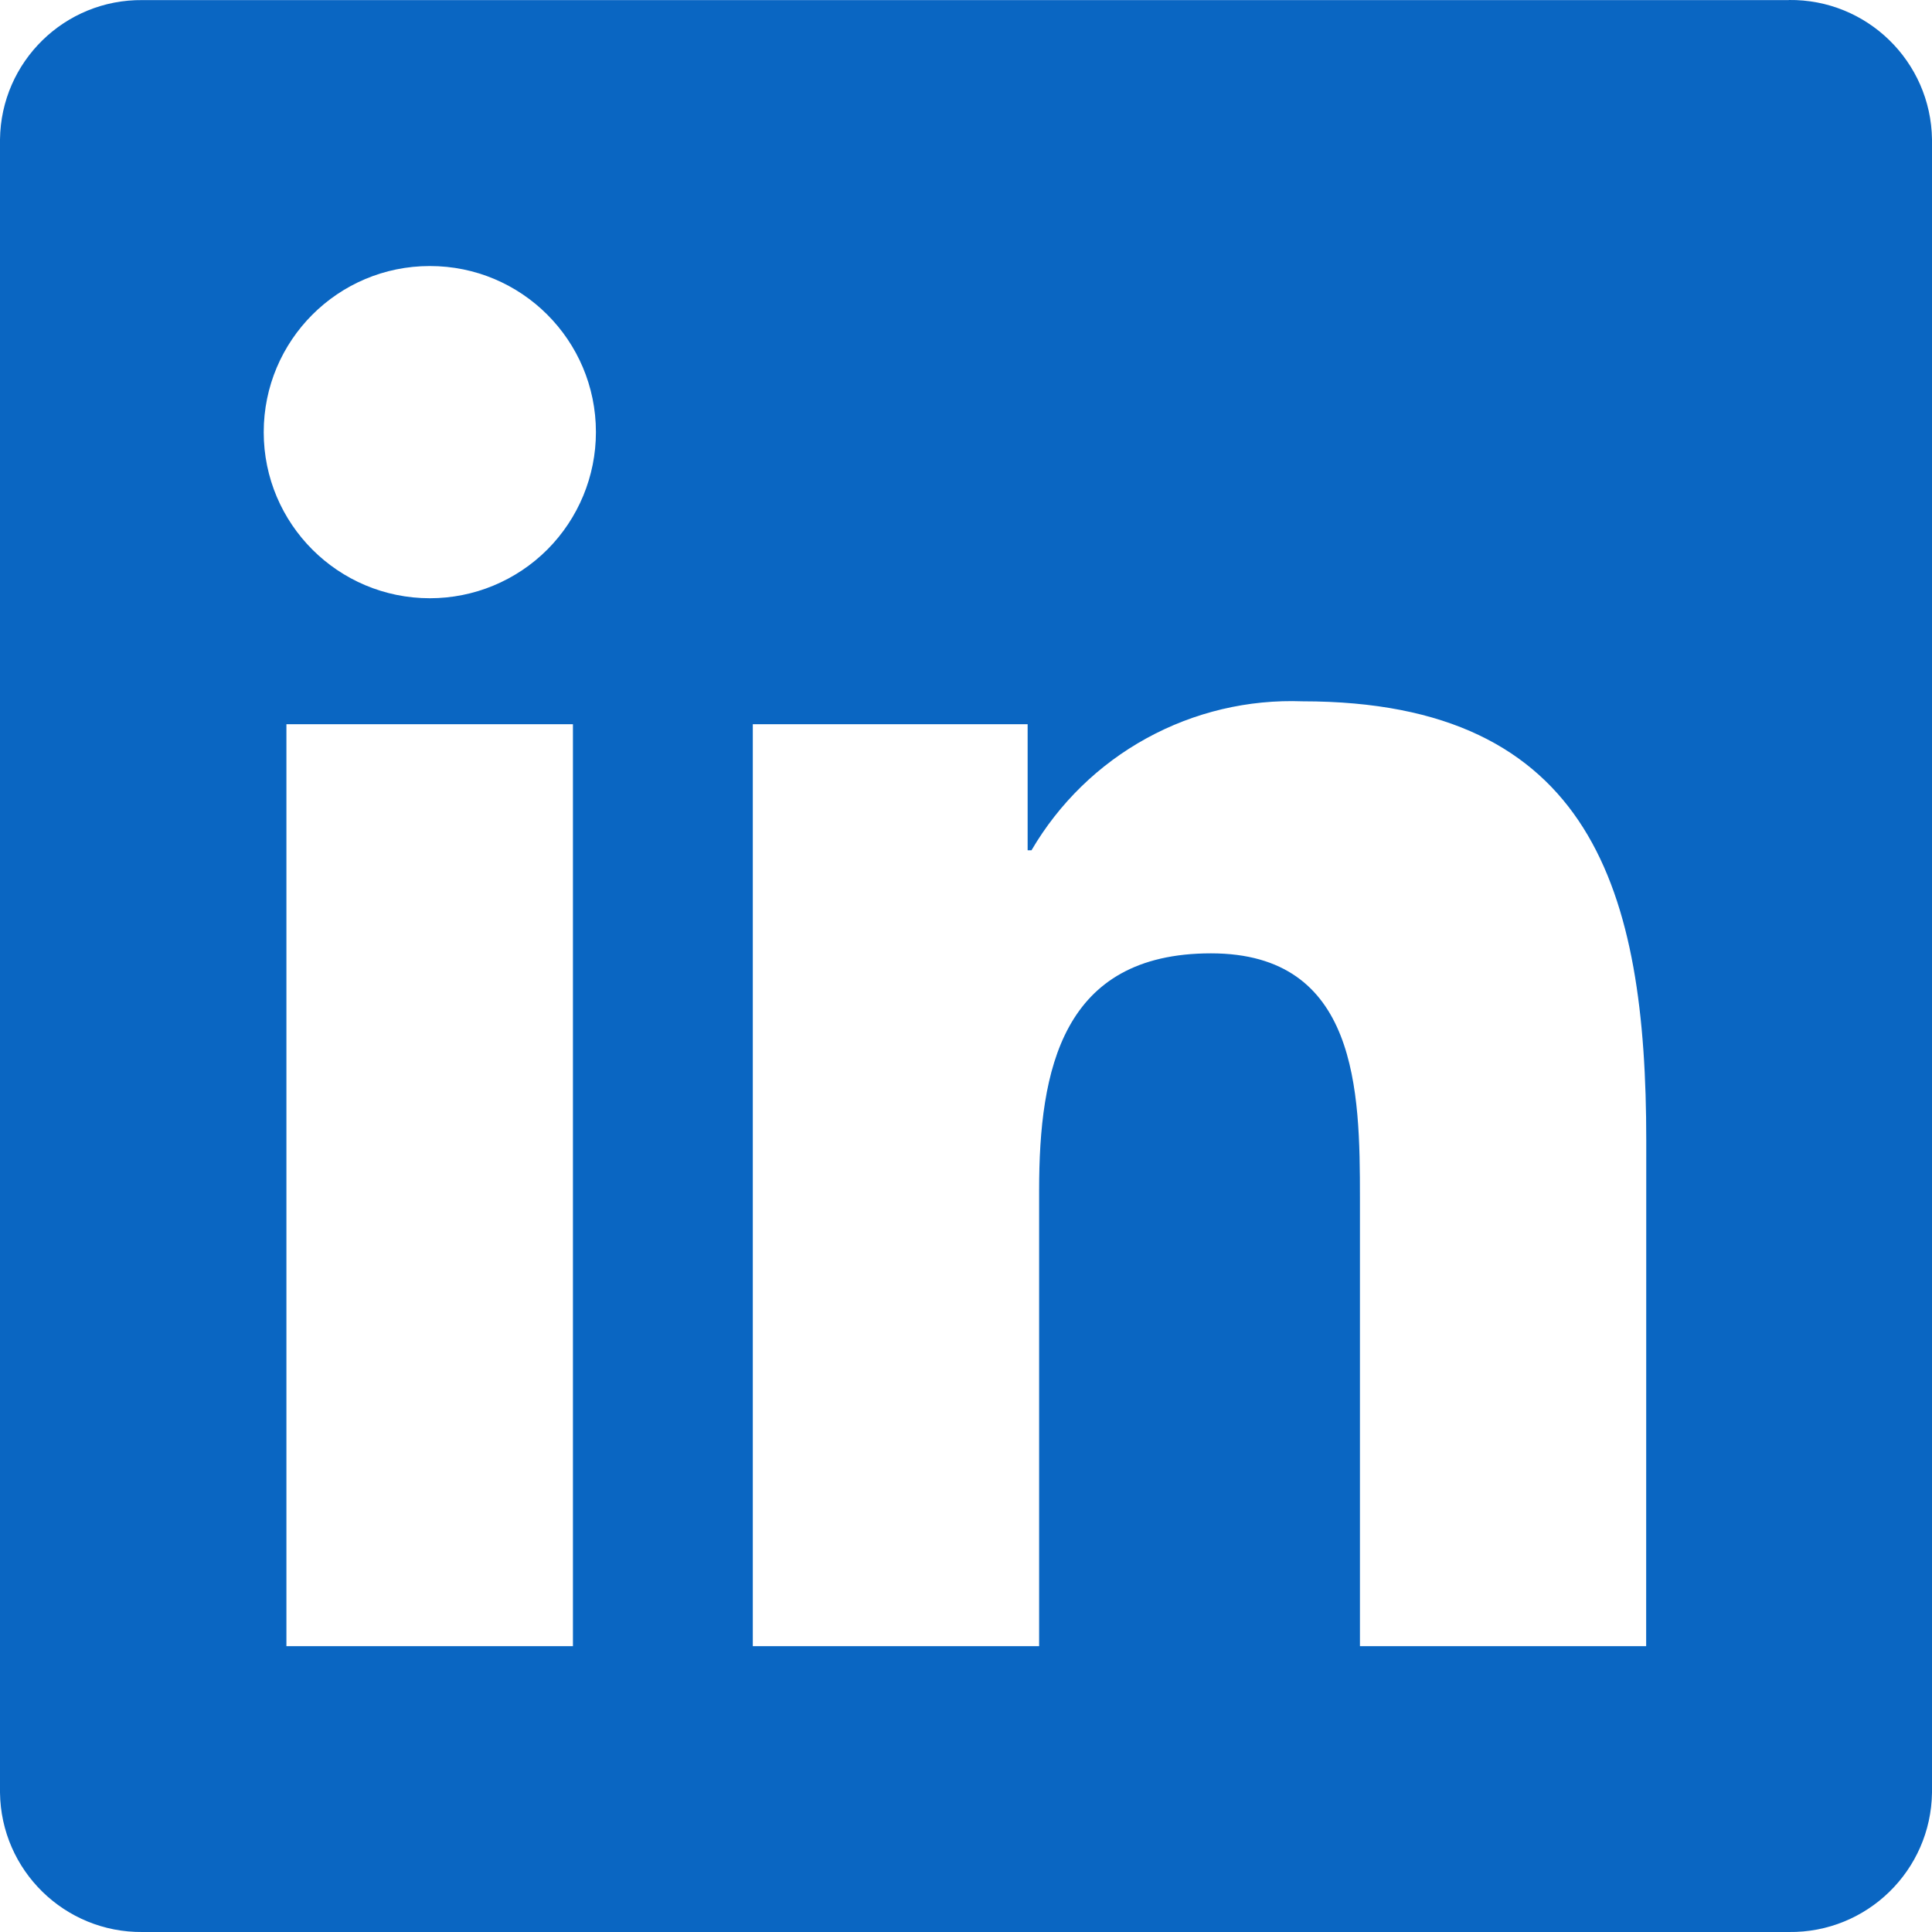
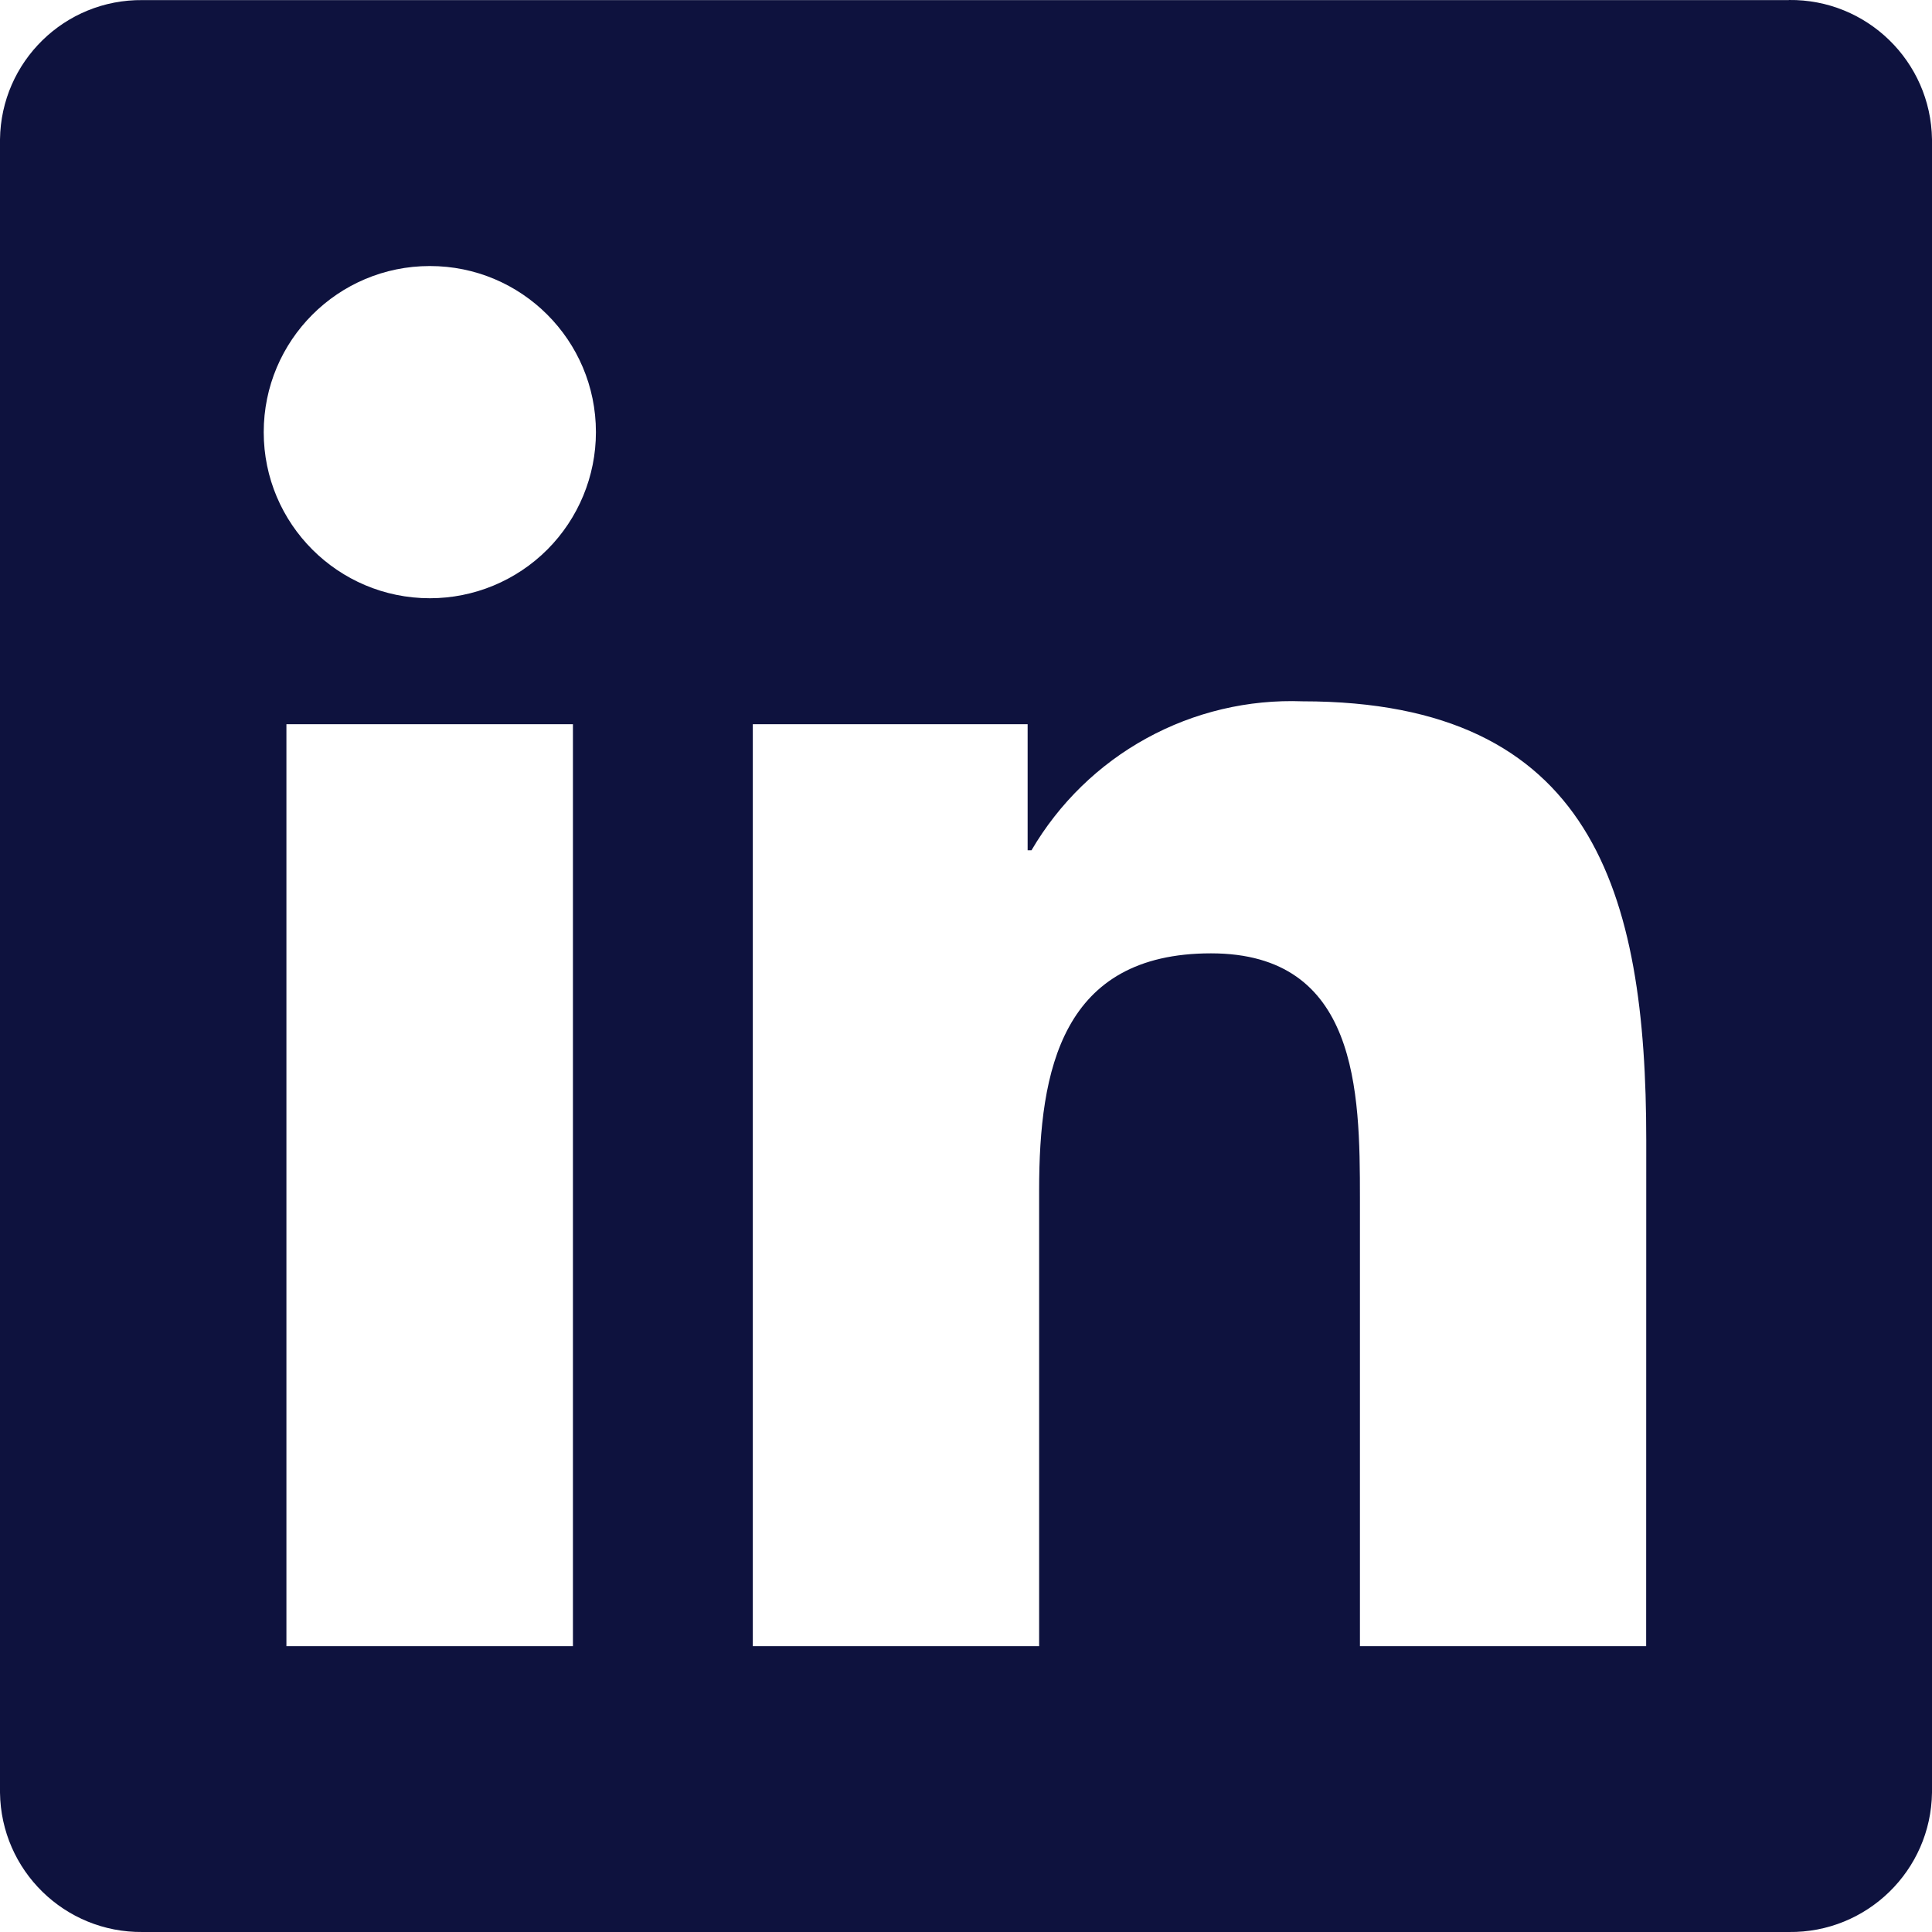
<svg xmlns="http://www.w3.org/2000/svg" width="20" height="20" viewBox="0 0 20 20" fill="none">
-   <path d="M17.041 17.041H14.078V12.4C14.078 11.294 14.058 9.869 12.536 9.869C10.993 9.869 10.757 11.075 10.757 12.32V17.041H7.793V7.497H10.638V8.802H10.678C10.963 8.315 11.374 7.914 11.868 7.643C12.363 7.371 12.921 7.239 13.485 7.26C16.488 7.26 17.042 9.236 17.042 11.806L17.041 17.041V17.041ZM4.45 6.193C3.5 6.193 2.73 5.423 2.73 4.474C2.73 3.524 3.499 2.754 4.449 2.754C5.399 2.753 6.169 3.523 6.169 4.473C6.169 4.929 5.988 5.366 5.666 5.689C5.343 6.012 4.906 6.193 4.45 6.193V6.193ZM5.931 17.041H2.965V7.497H5.931V17.041L5.931 17.041ZM18.518 0.001H1.476C0.67 -0.008 0.01 0.638 0 1.443V18.557C0.01 19.363 0.67 20.008 1.476 20H18.518C19.326 20.01 19.989 19.364 20 18.557V1.442C19.988 0.635 19.325 -0.01 18.518 0" fill="#0A66C2" />
+   <path d="M17.041 17.041H14.078V12.4C14.078 11.294 14.058 9.869 12.536 9.869C10.993 9.869 10.757 11.075 10.757 12.32V17.041H7.793V7.497H10.638V8.802H10.678C10.963 8.315 11.374 7.914 11.868 7.643C12.363 7.371 12.921 7.239 13.485 7.26C16.488 7.26 17.042 9.236 17.042 11.806L17.041 17.041V17.041ZM4.45 6.193C3.5 6.193 2.73 5.423 2.73 4.474C2.73 3.524 3.499 2.754 4.449 2.754C5.399 2.753 6.169 3.523 6.169 4.473C6.169 4.929 5.988 5.366 5.666 5.689C5.343 6.012 4.906 6.193 4.45 6.193V6.193ZM5.931 17.041H2.965V7.497H5.931V17.041L5.931 17.041ZM18.518 0.001H1.476C0.67 -0.008 0.01 0.638 0 1.443V18.557C0.01 19.363 0.67 20.008 1.476 20H18.518C19.326 20.01 19.989 19.364 20 18.557V1.442C19.988 0.635 19.325 -0.01 18.518 0" fill="#0E123E" />
</svg>
